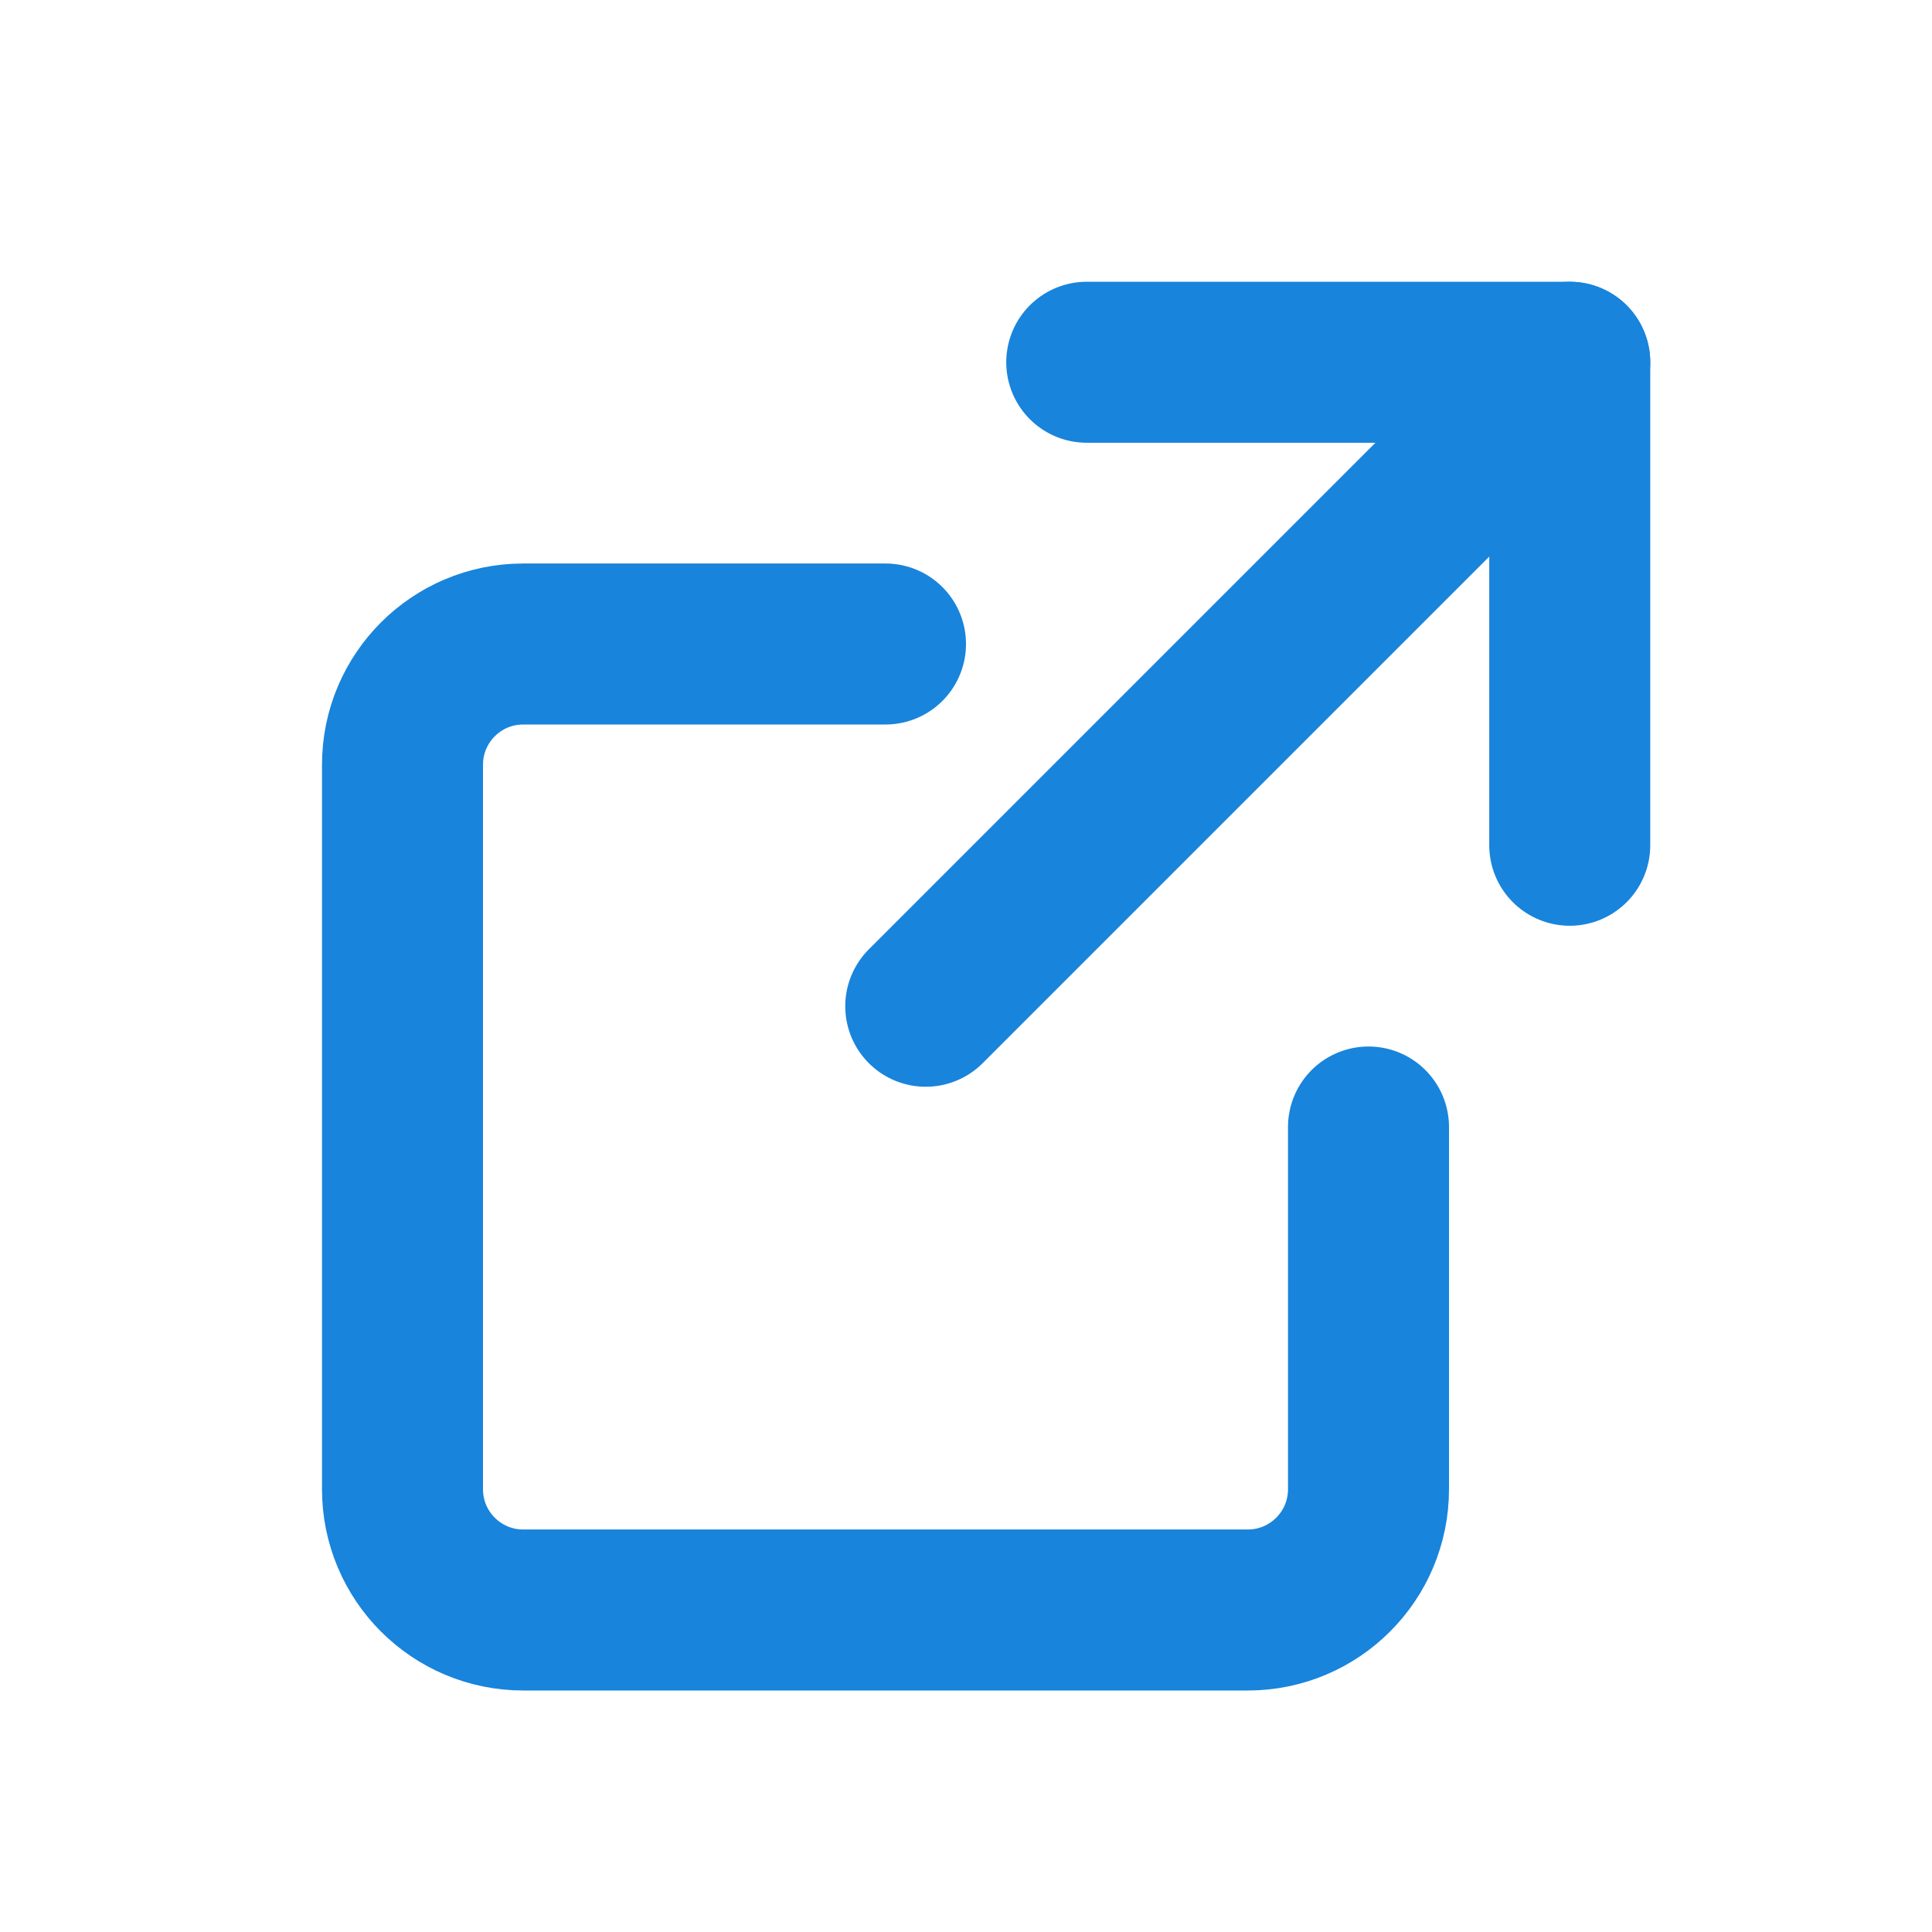
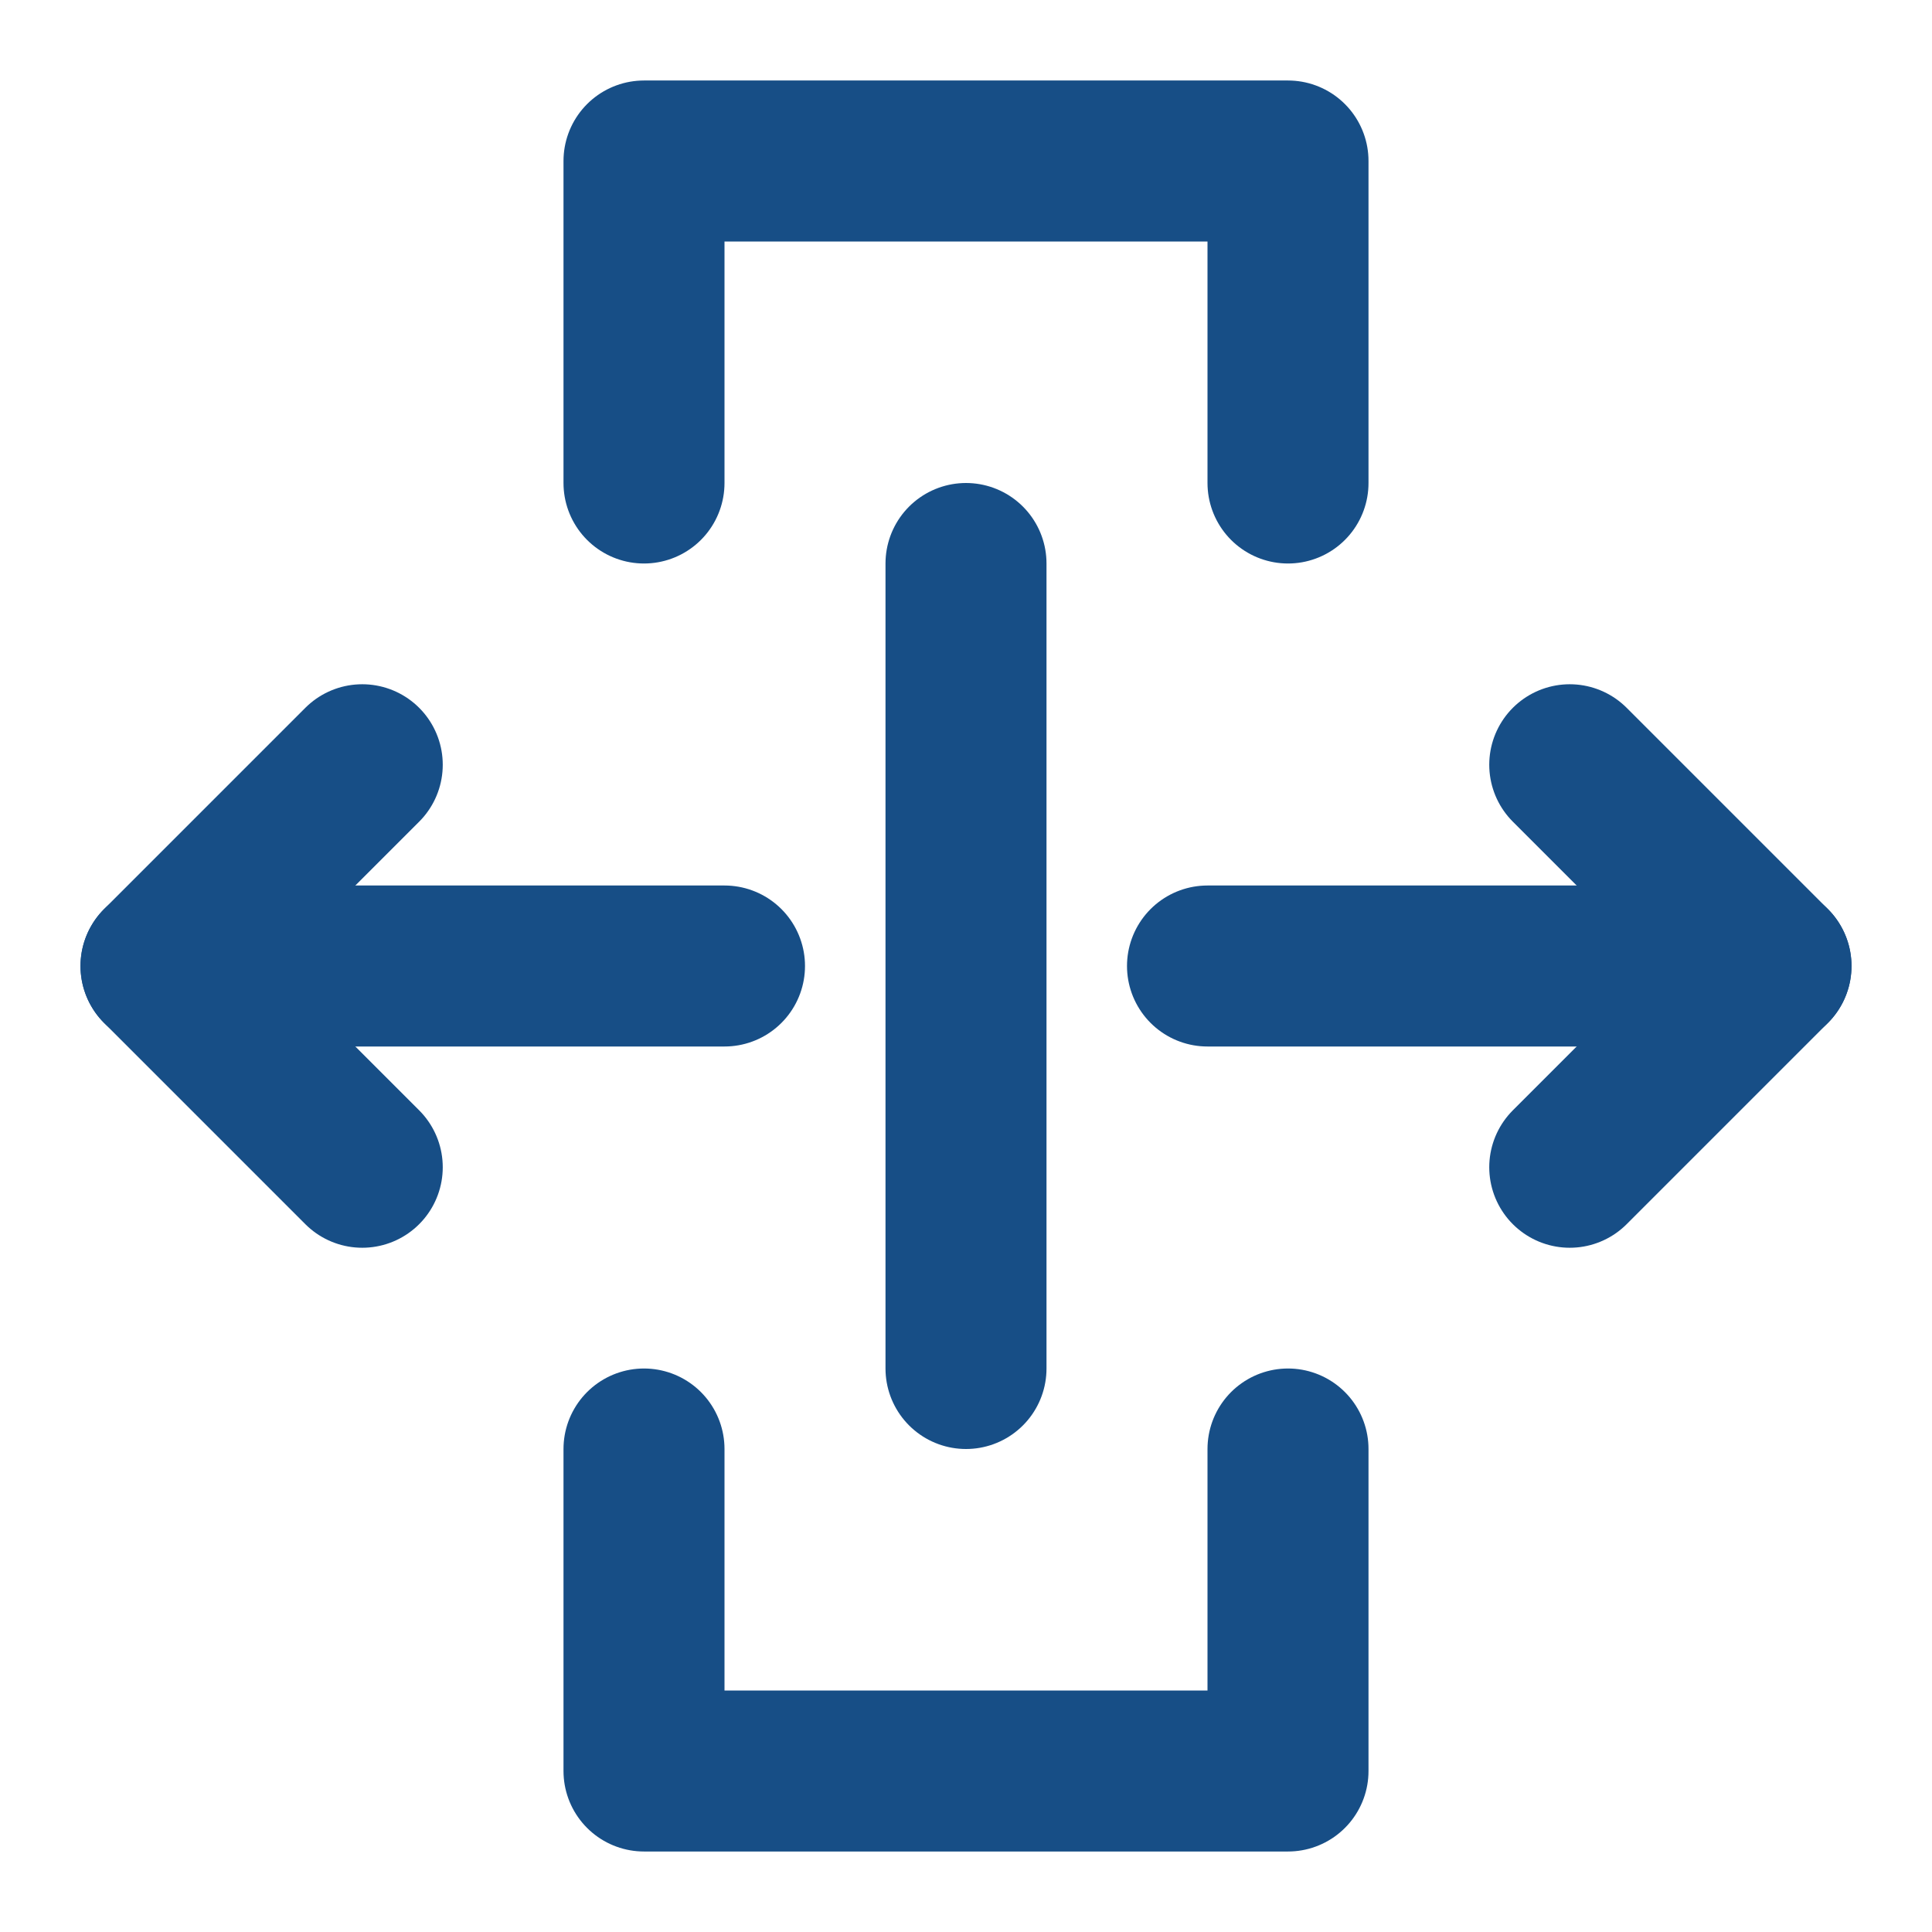
- <svg xmlns="http://www.w3.org/2000/svg" width="24" height="24" viewBox="0 0 24 24" fill="none">
-   <path d="M13.5 4.5H19.5V10.5" stroke="#1884DC" stroke-width="2" stroke-linecap="round" stroke-linejoin="round" />
-   <path d="M19.5 4.5L11.5 12.5" stroke="#1884DC" stroke-width="2" stroke-linecap="round" />
-   <path d="M17 14v4.5A1.5 1.5 0 0 1 15.5 20h-9A1.5 1.5 0 0 1 5 18.5v-9A1.5 1.5 0 0 1 6.5 8H11" stroke="#1884DC" stroke-width="2" stroke-linecap="round" />
+ <svg xmlns="http://www.w3.org/2000/svg" width="24" height="24" viewBox="0 0 48 48" fill="none">
+   <path d="M16 12V4H32V12" stroke="#174E86" stroke-width="4" stroke-linecap="round" stroke-linejoin="round" />
+   <path d="M32 36V44H16V36" stroke="#174E86" stroke-width="4" stroke-linecap="round" stroke-linejoin="round" />
+   <path d="M18 24L4 24" stroke="#174E86" stroke-width="4" stroke-linecap="round" stroke-linejoin="round" />
+   <path d="M44 24L30 24" stroke="#174E86" stroke-width="4" stroke-linecap="round" stroke-linejoin="round" />
+   <path d="M24 34V14" stroke="#174E86" stroke-width="4" stroke-linecap="round" stroke-linejoin="round" />
+   <path d="M39 19L44 24L39 29" stroke="#174E86" stroke-width="4" stroke-linecap="round" stroke-linejoin="round" />
+   <path d="M9 19L4 24L9 29" stroke="#174E86" stroke-width="4" stroke-linecap="round" stroke-linejoin="round" />
</svg>
